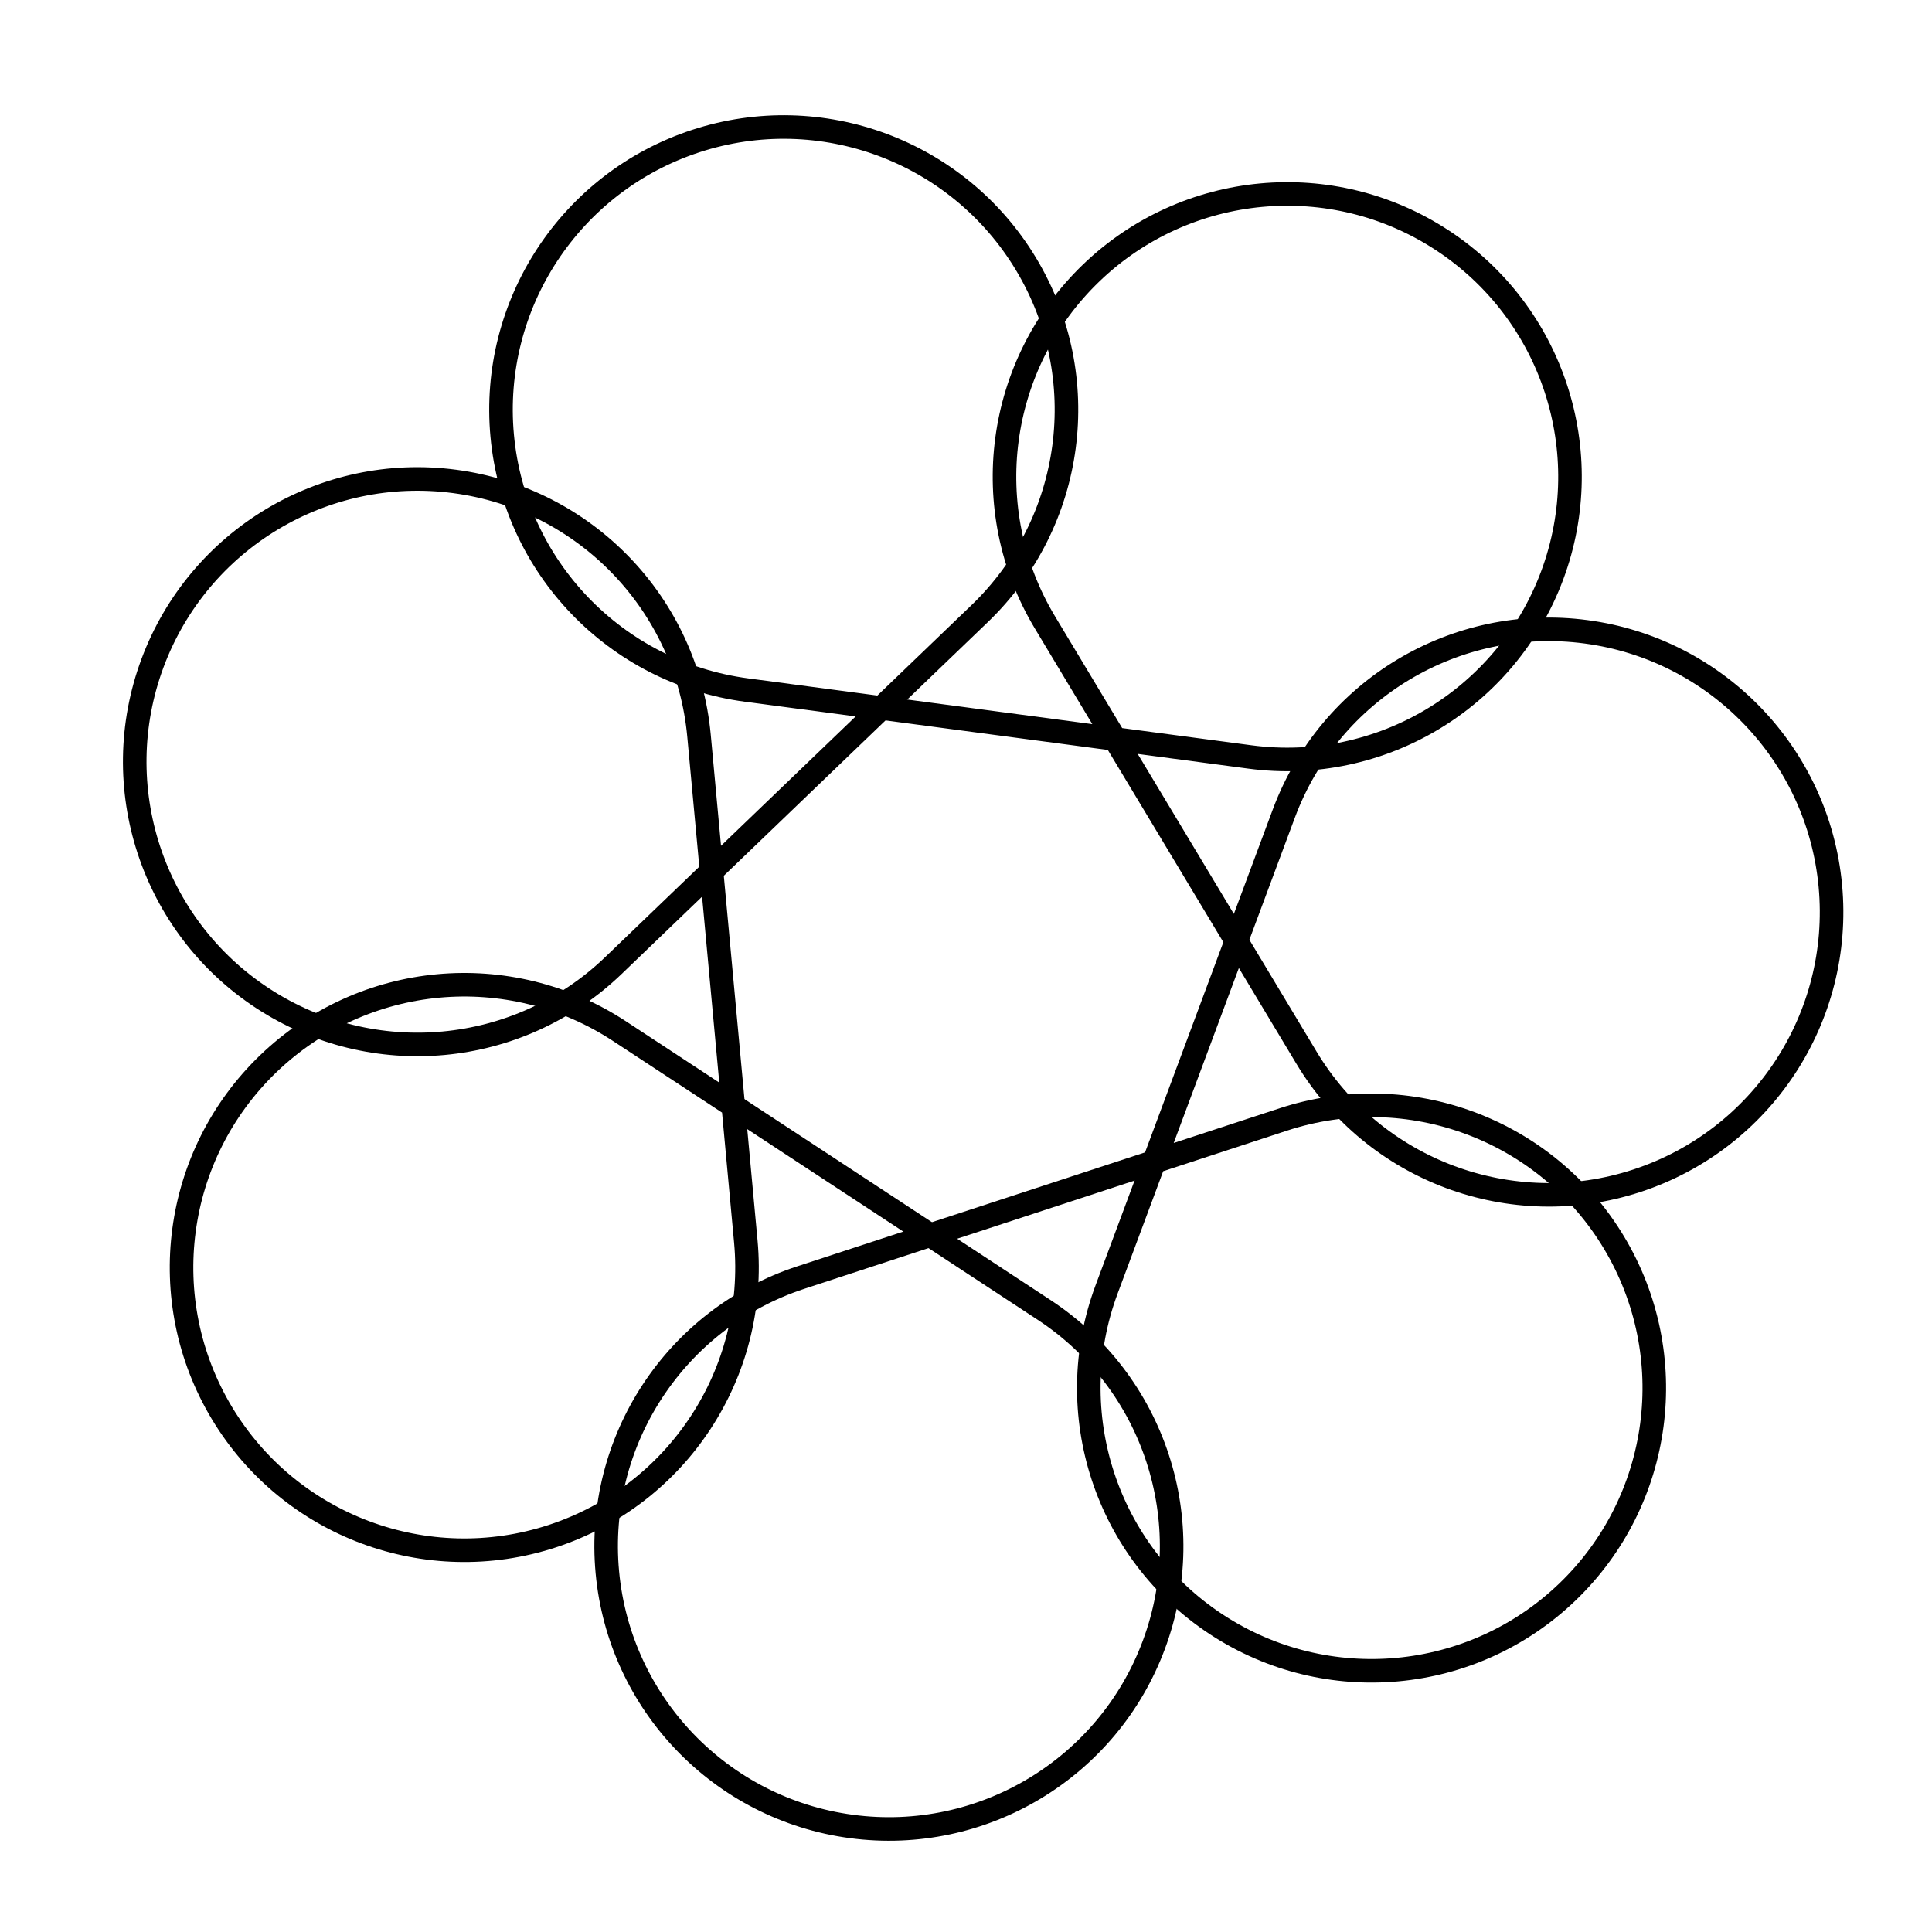
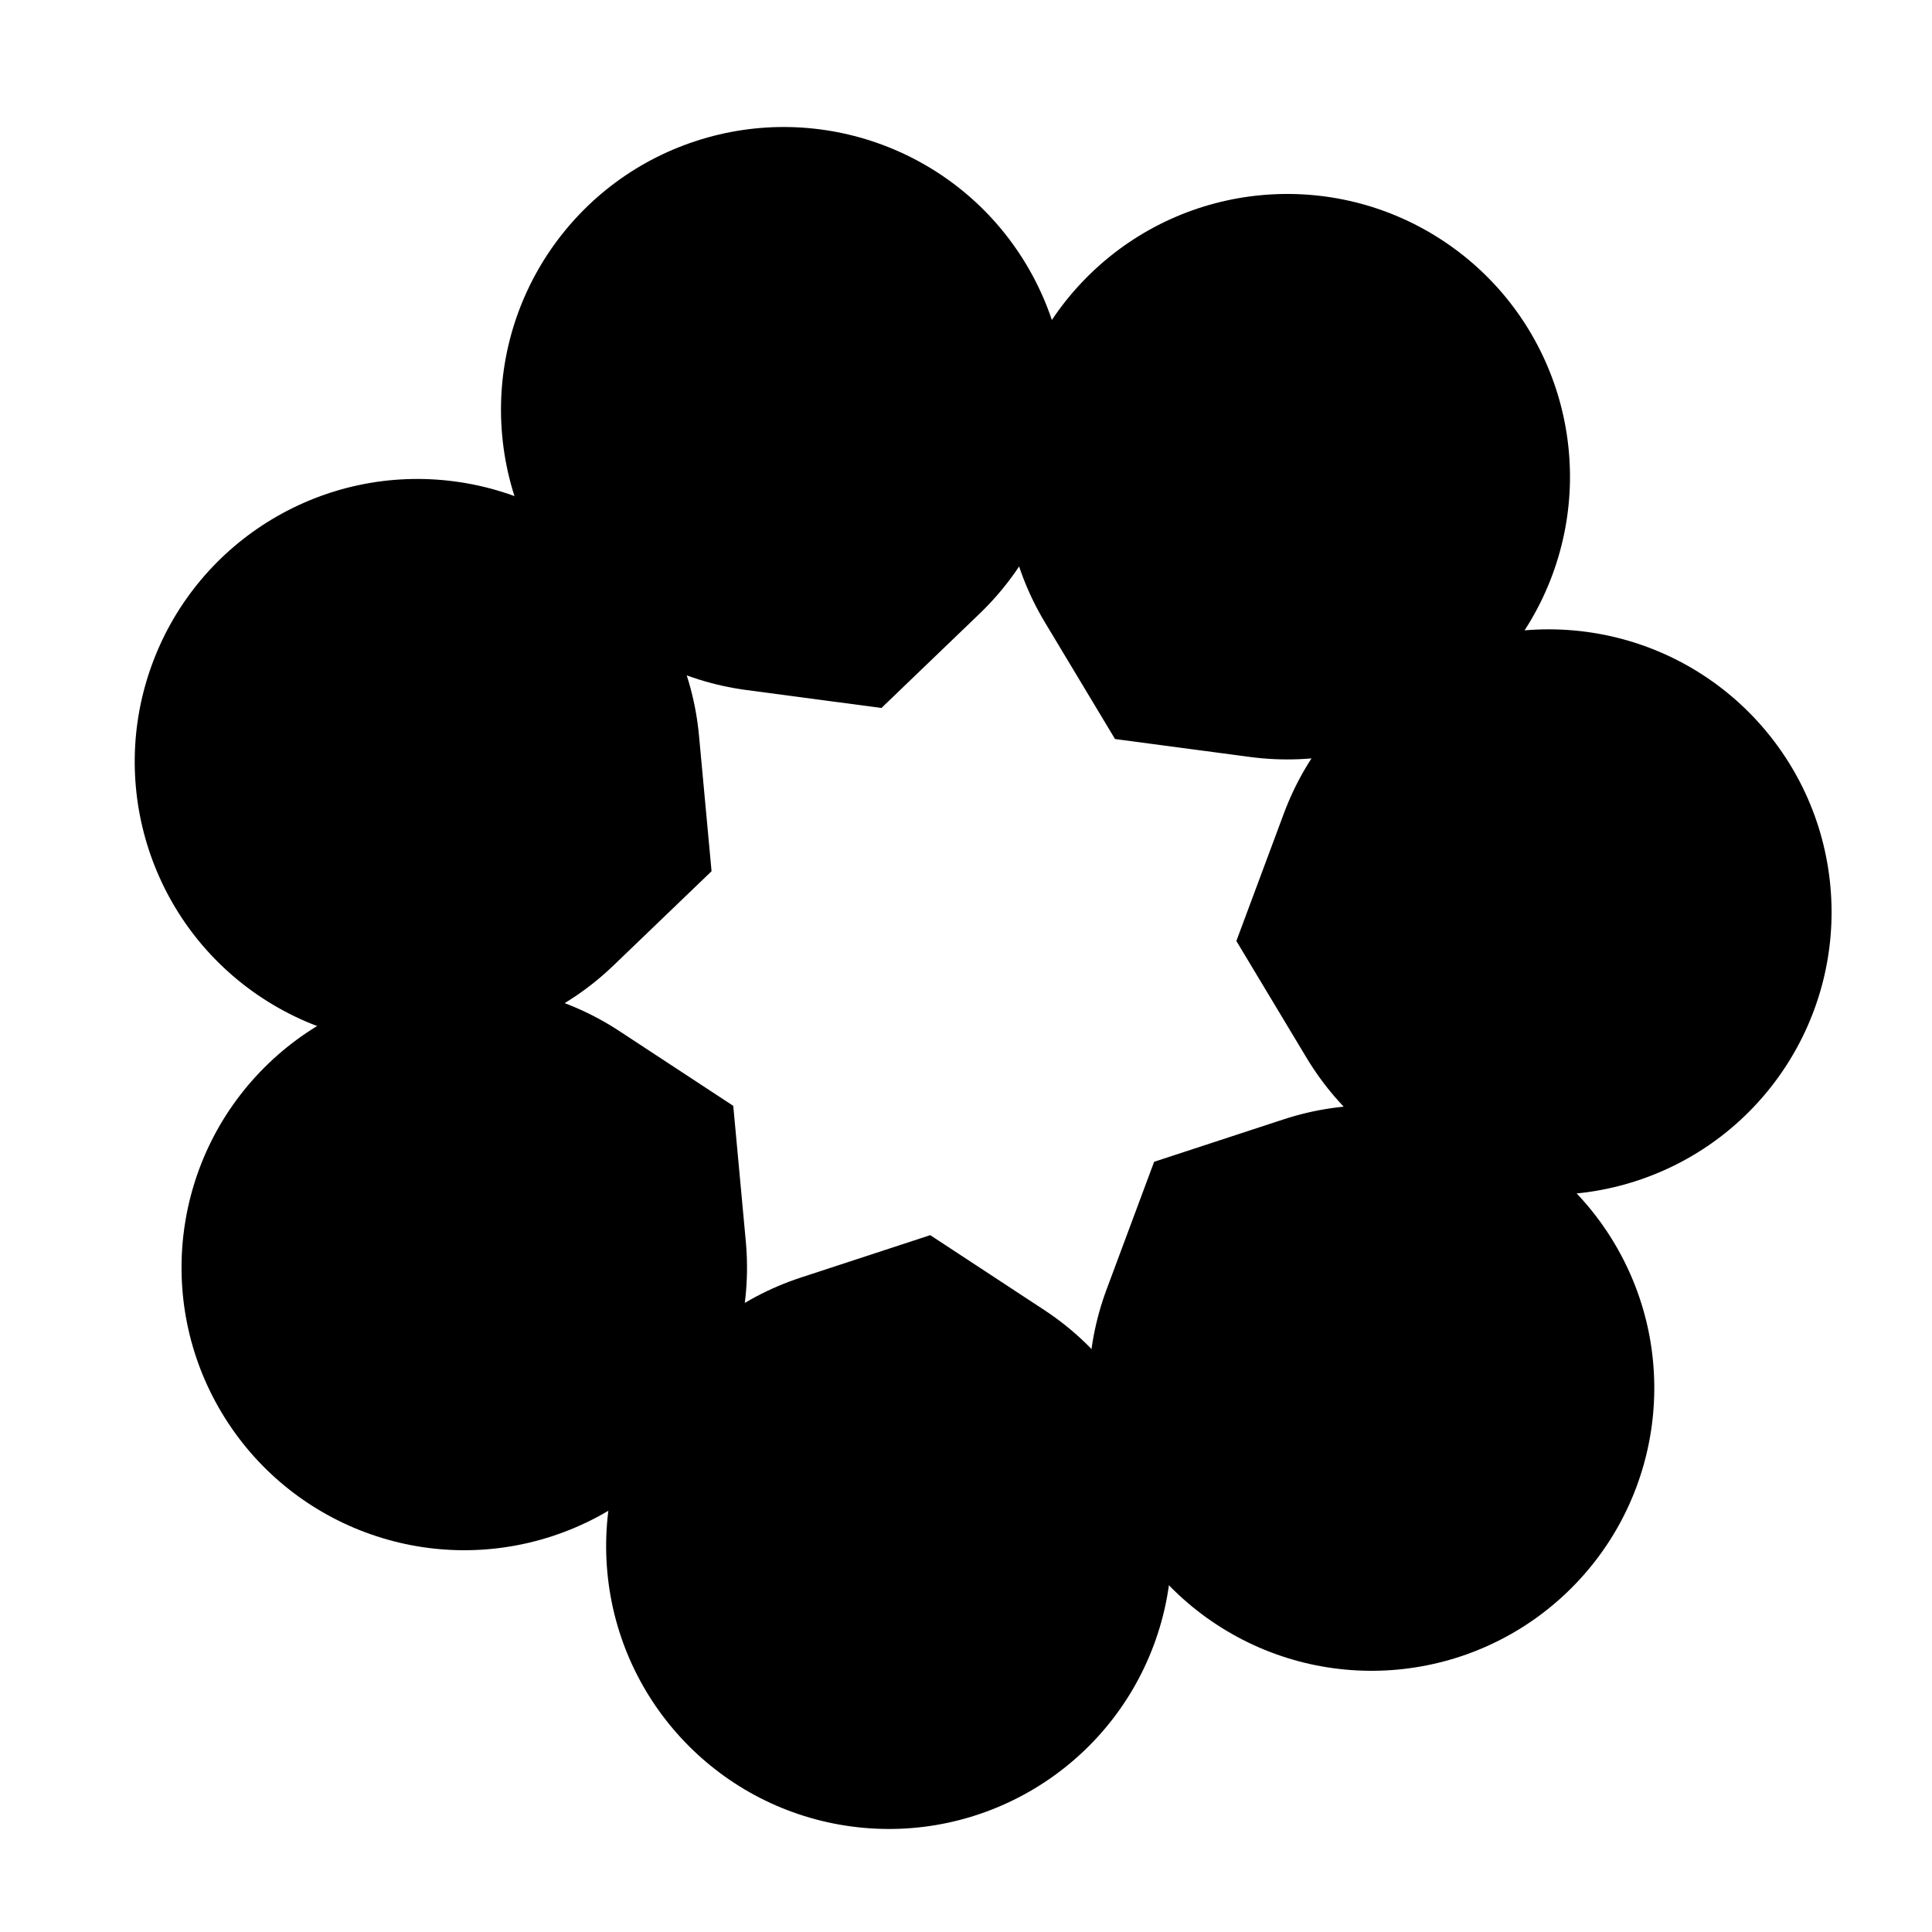
<svg xmlns="http://www.w3.org/2000/svg" viewBox="0 0 82 82">
  <defs>
-     <style>
-         #loopedHook2c {
-           stroke: currentColor;
-           stroke-width: 1px;
-           fill: none;
-         }</style>
-     <path id="loopedHook2c" d="         M 36 30.617         L 46 30.617         L 51.779 30.617         A 12 12         0 1 0         42.397 26.099         L 46 30.617         " />
+     <path class="example" id="loopedHook2c" d="         M 36 30.617         L 46 30.617         L 51.779 30.617         A 12 12         0 1 0         42.397 26.099         L 46 30.617         " />
  </defs>
  <use href="#loopedHook2c" transform="rotate(59, 41, 41)" />
  <use href="#loopedHook2c" transform="rotate(110.4286, 41, 41)" />
  <use href="#loopedHook2c" transform="rotate(161.8571, 41, 41)" />
  <use href="#loopedHook2c" transform="rotate(213.2857, 41, 41)" />
  <use href="#loopedHook2c" transform="rotate(264.7143, 41, 41)" />
  <use href="#loopedHook2c" transform="rotate(316.1429, 41, 41)" />
  <use href="#loopedHook2c" transform="rotate(367.5714, 41, 41)" />
</svg>
